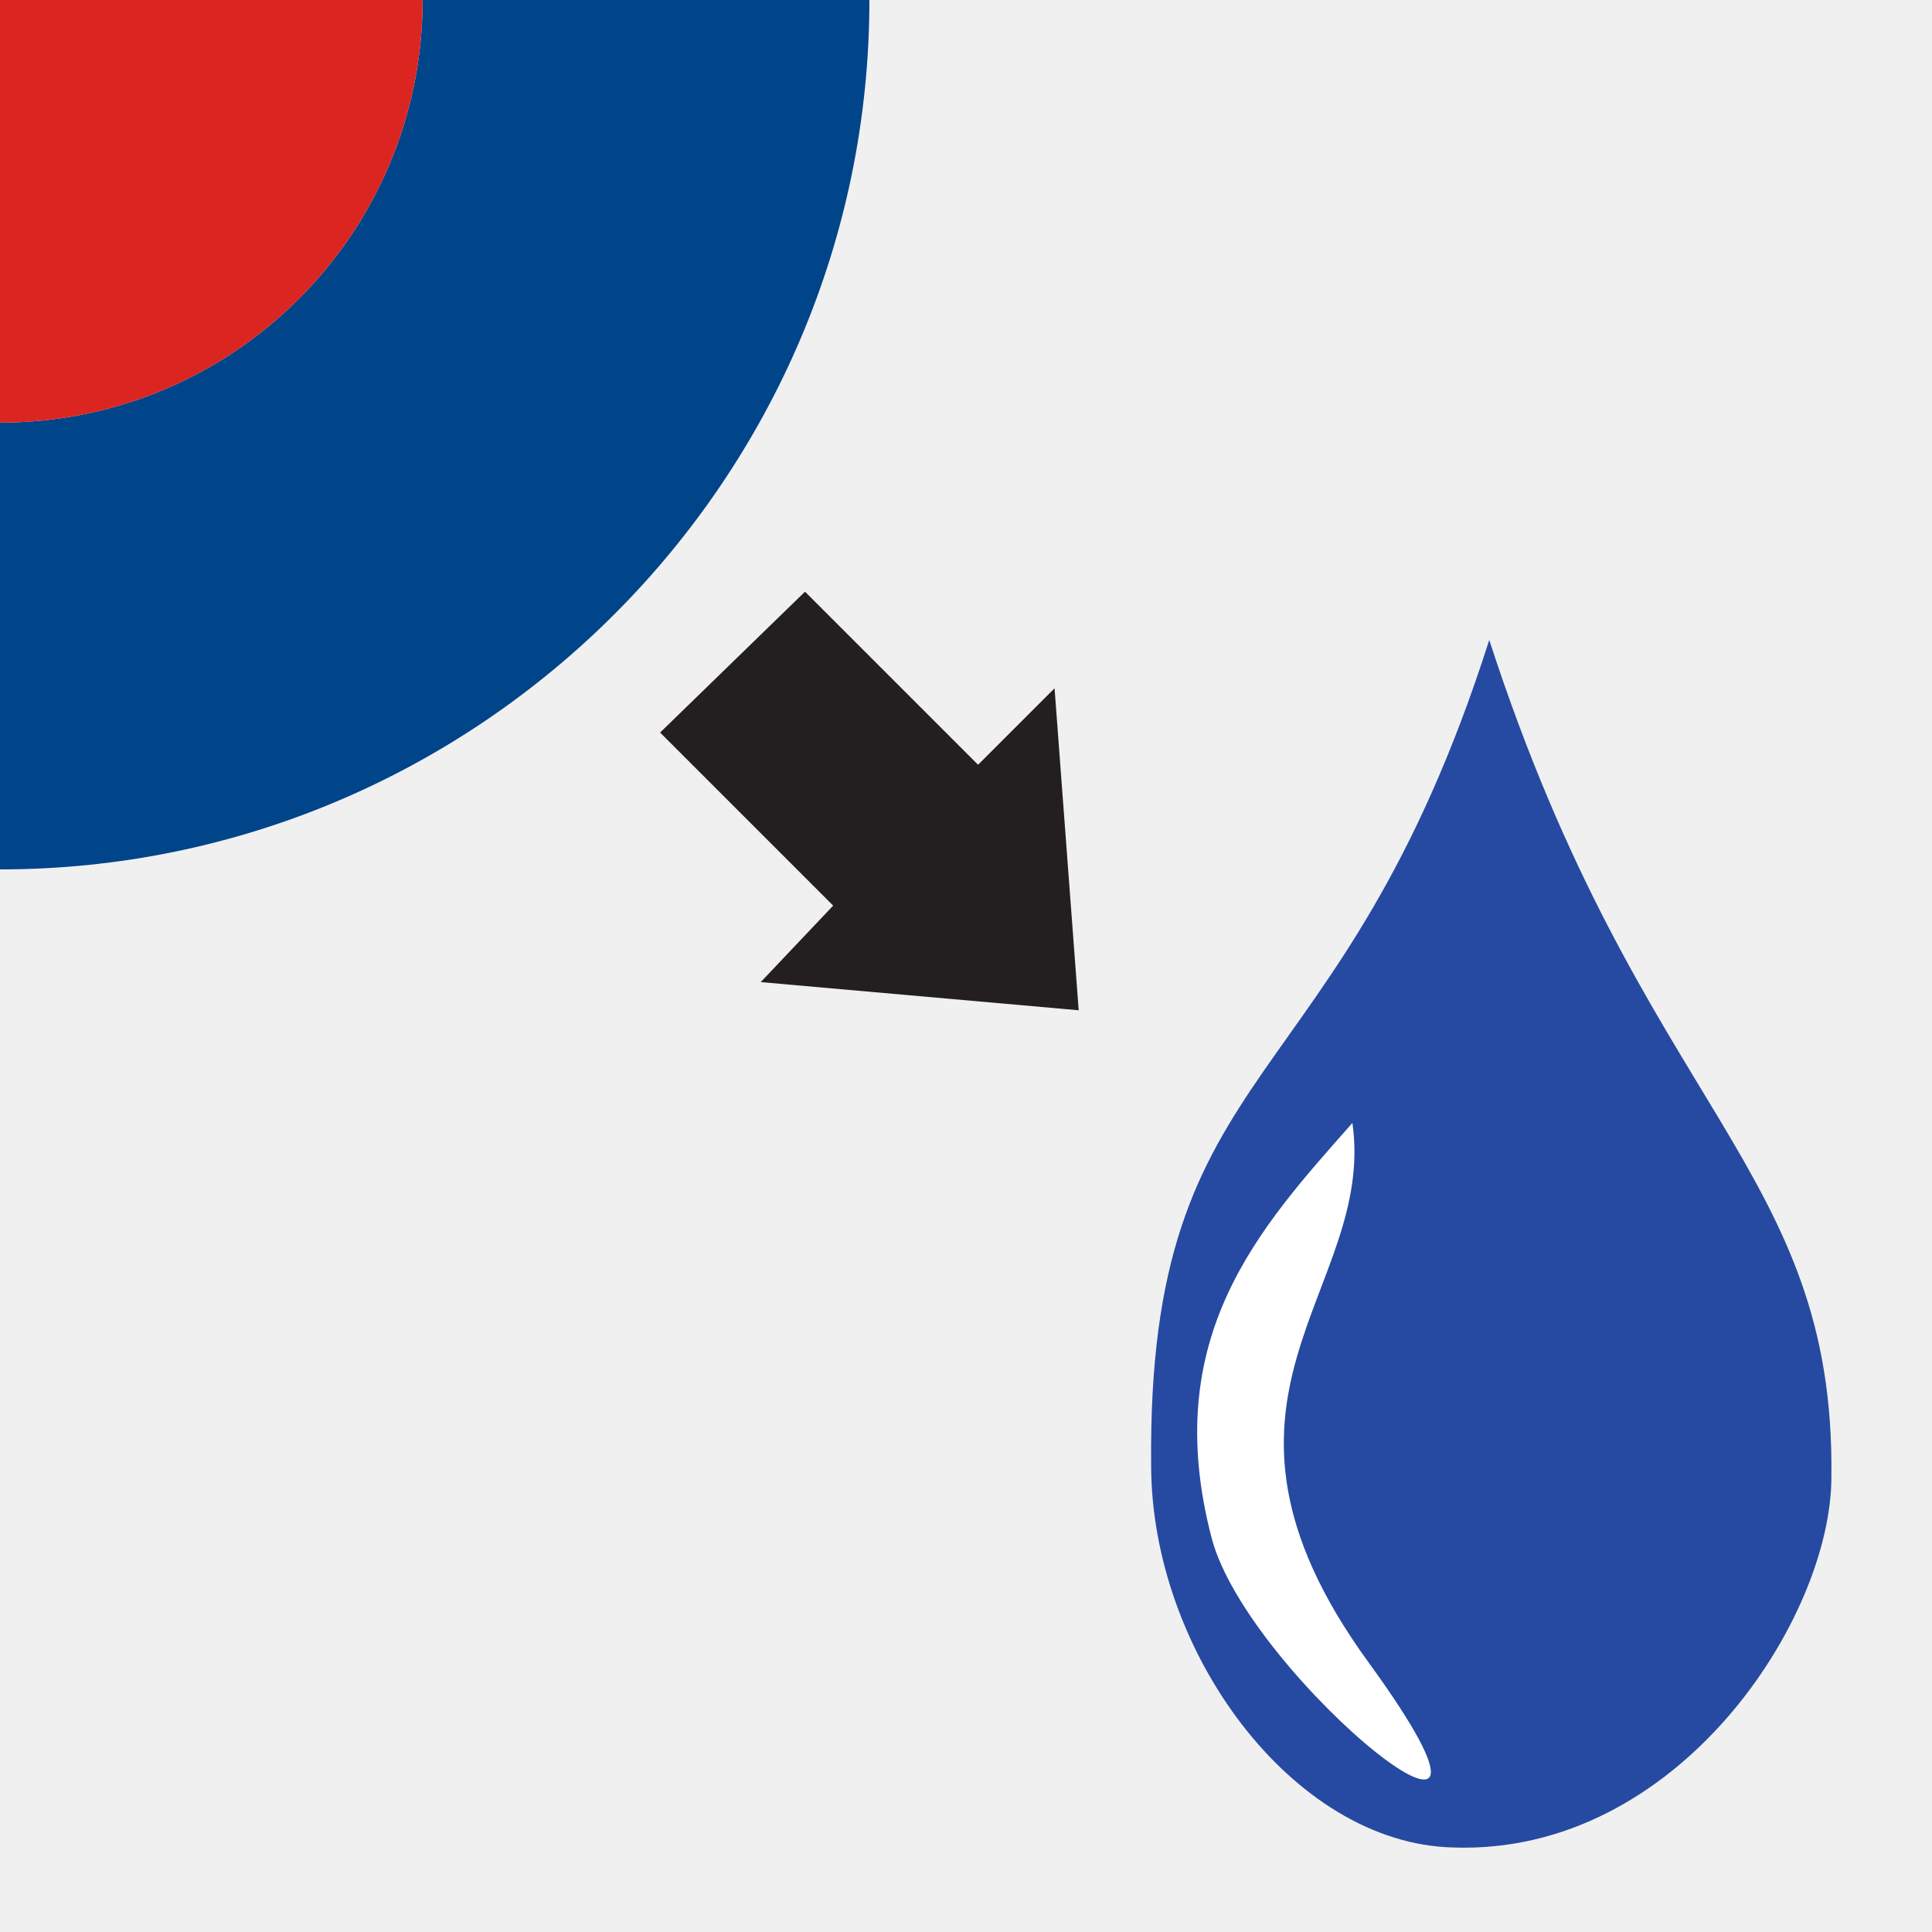
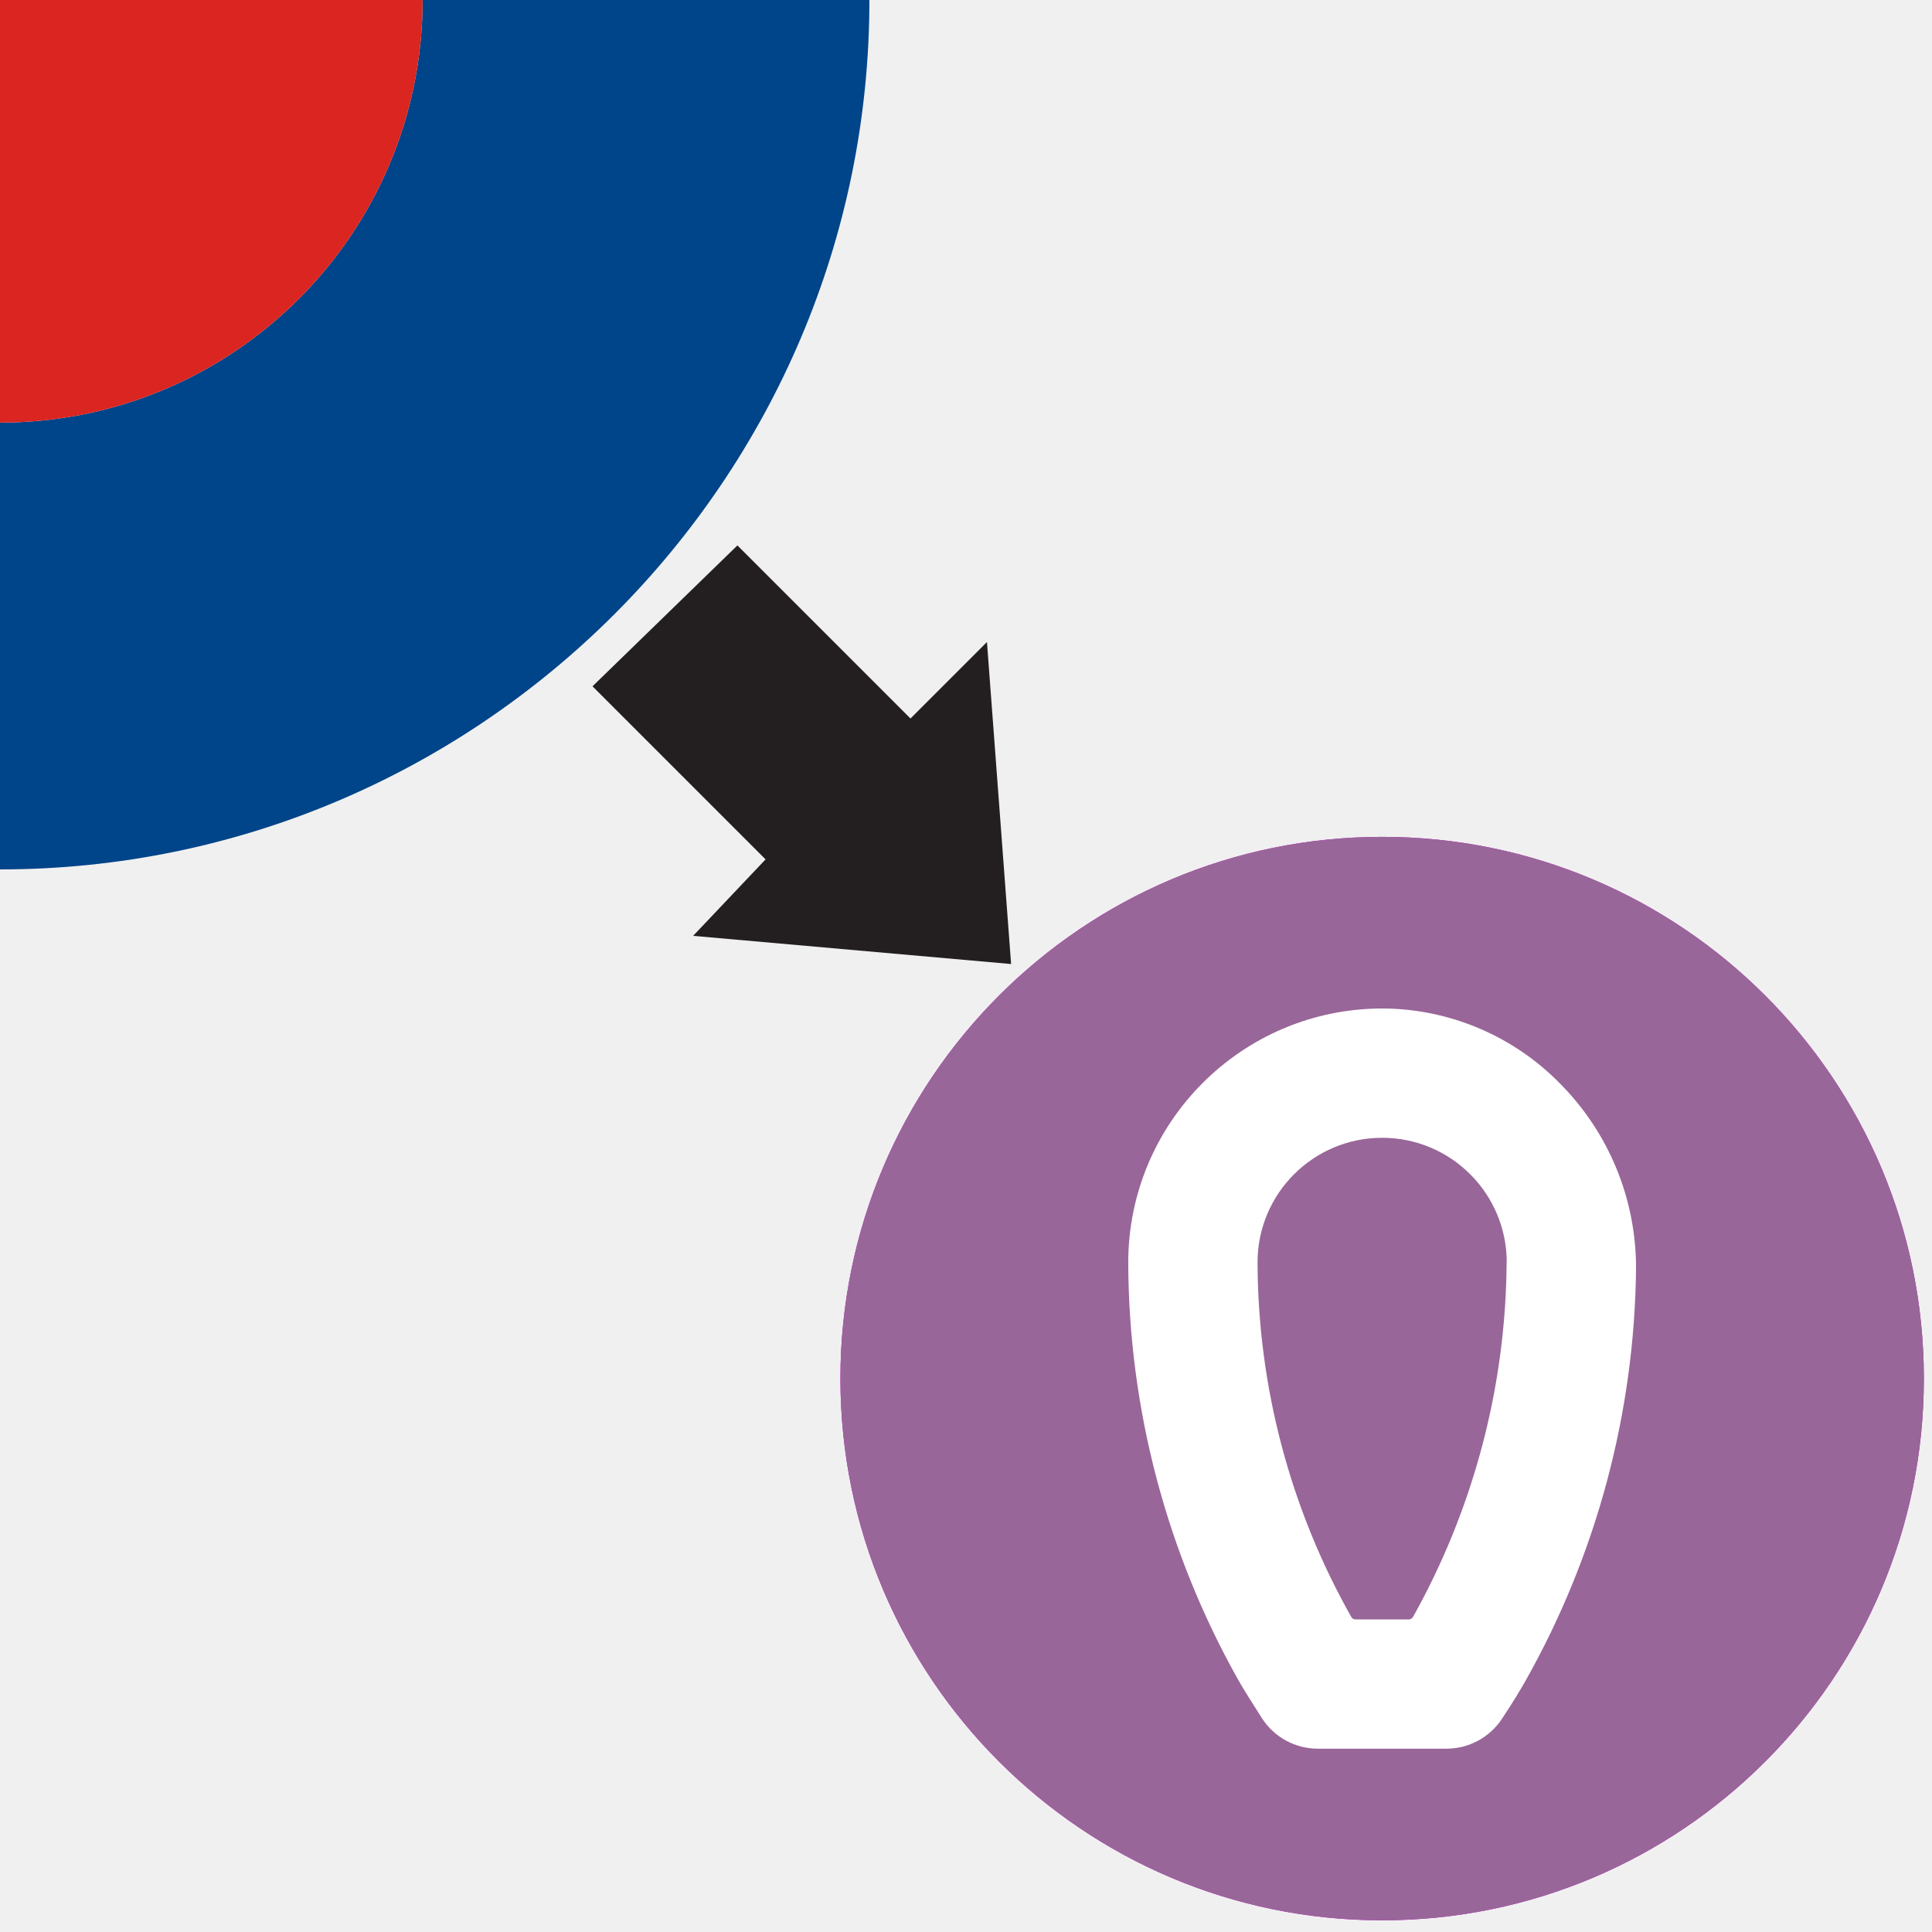
<svg xmlns="http://www.w3.org/2000/svg" version="1.1" id="svg2985" x="0px" y="0px" viewBox="0 0 48 48" style="enable-background:new 0 0 48 48;" xml:space="preserve">
-   <style type="text/css">
+   <defs id="defs82" />
+   <style type="text/css" id="style70">
	.st0{fill:#264AA1;}
	.st1{fill:#FFFFFF;}
	.st2{fill:#004489;}
	.st3{fill:#DA2520;}
	.st4{fill:#231F20;}
</style>
-   <path id="path5095" class="st0" d="M37,15.9c-3.7,11.6-8.5,10.2-8.4,20.5c0,4.6,3.5,9.4,7.5,9.5  c5.6,0.2,9.4-5.7,9.4-9.2C45.6,29,40.8,27.6,37,15.9z" />
  <path id="path3134" class="st1" d="M30.1,38.2c-1.3-5,1.2-7.7,3.5-10.3c0.6,4.2-4.4,6.8,0.4,13.4  S31,41.7,30.1,38.2z" />
-   <path class="st2" d="M0,10.5v11.1c11.9,0,21.6-9.7,21.6-21.6H10.5C10.5,5.8,5.8,10.5,0,10.5z" />
-   <path class="st3" d="M10.5,0H0v10.5C5.8,10.5,10.5,5.8,10.5,0z" />
-   <polygon class="st4" points="16.4,18.2 20.7,22.5 18.9,24.4 26.8,25.1 26.2,17.1 24.3,19 20,14.7 " />
+   <path class="st2" d="M0,10.5v11.1c11.9,0,21.6-9.7,21.6-21.6H10.5C10.5,5.8,5.8,10.5,0,10.5z" id="path75" />
+   <path class="st3" d="M10.5,0H0v10.5C5.8,10.5,10.5,5.8,10.5,0z" id="path77" />
+   <polygon class="st4" points="20.7,22.5 18.9,24.4 26.8,25.1 26.2,17.1 24.3,19 20,14.7 16.4,18.2 " id="polygon79" transform="translate(-1.679379,-1.149048)" />
+   <g id="g247" transform="matrix(0.1345883,0,0,0.1345883,14.15062,17.42694)">
+     <circle class="cls-1" cx="150" cy="125" r="100" id="circle88" style="fill:#c800d7" />
+     <circle class="cls-2" cx="150" cy="125" r="100" id="circle90" style="fill:#996699" />
+     <path class="cls-3" d="m 182.83,70.53 a 46.15,46.15 0 0 0 -32.91,-13.85 46.94,46.94 0 0 0 -46.79,46.87 158.2,158.2 0 0 0 20.43,77.29 c 0.87,1.51 2.3,3.82 4.25,6.85 a 12.25,12.25 0 0 0 10.34,5.63 h 23.7 a 12.25,12.25 0 0 0 10.34,-5.63 c 2,-3 3.39,-5.34 4.25,-6.85 a 158.28,158.28 0 0 0 20.43,-76.22 48.24,48.24 0 0 0 -14.04,-34.09 z m -9.85,33 A 135.88,135.88 0 0 1 155.7,169 a 0.91,0.91 0 0 1 -0.78,0.46 h -9.83 A 0.91,0.91 0 0 1 144.3,169 133.87,133.87 0 0 1 127,103.55 a 23,23 0 1 1 46,0 z" id="path92" style="fill:#ffffff" />
+   </g>
</svg>
